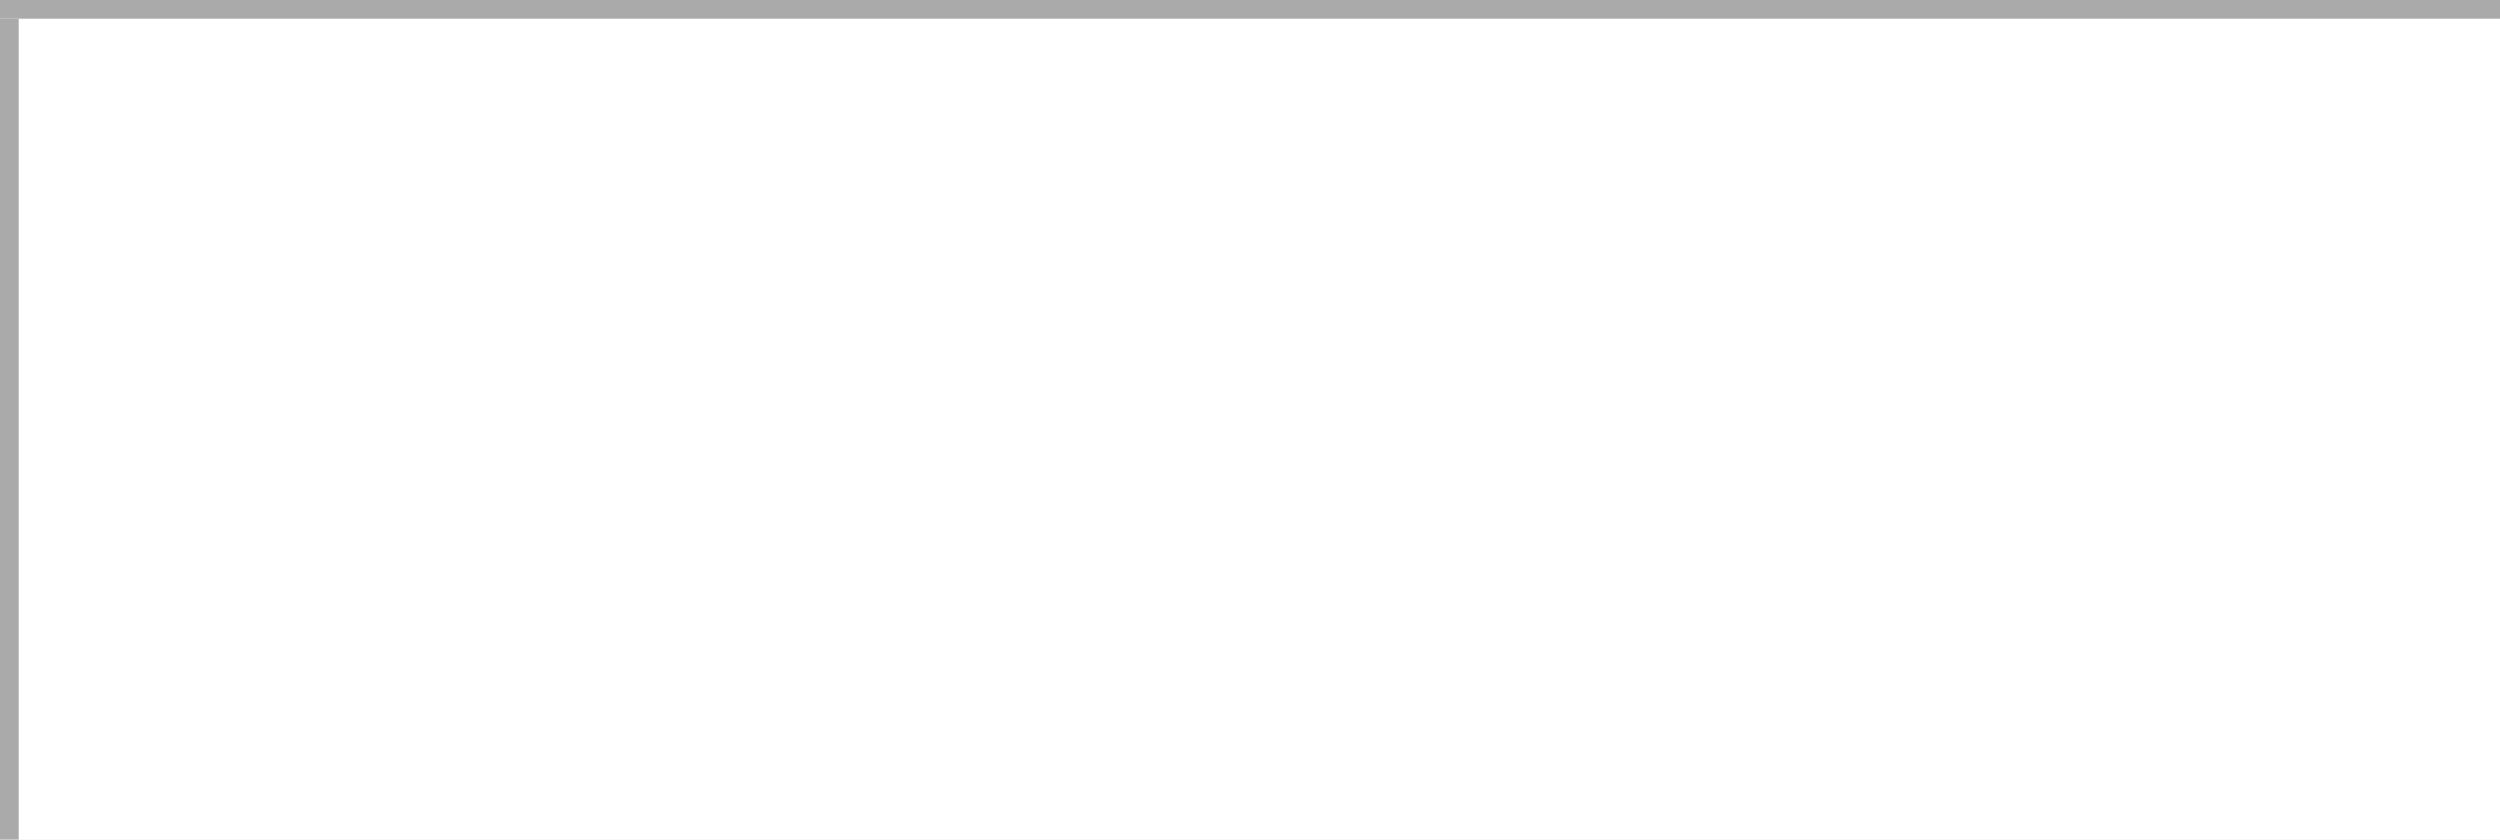
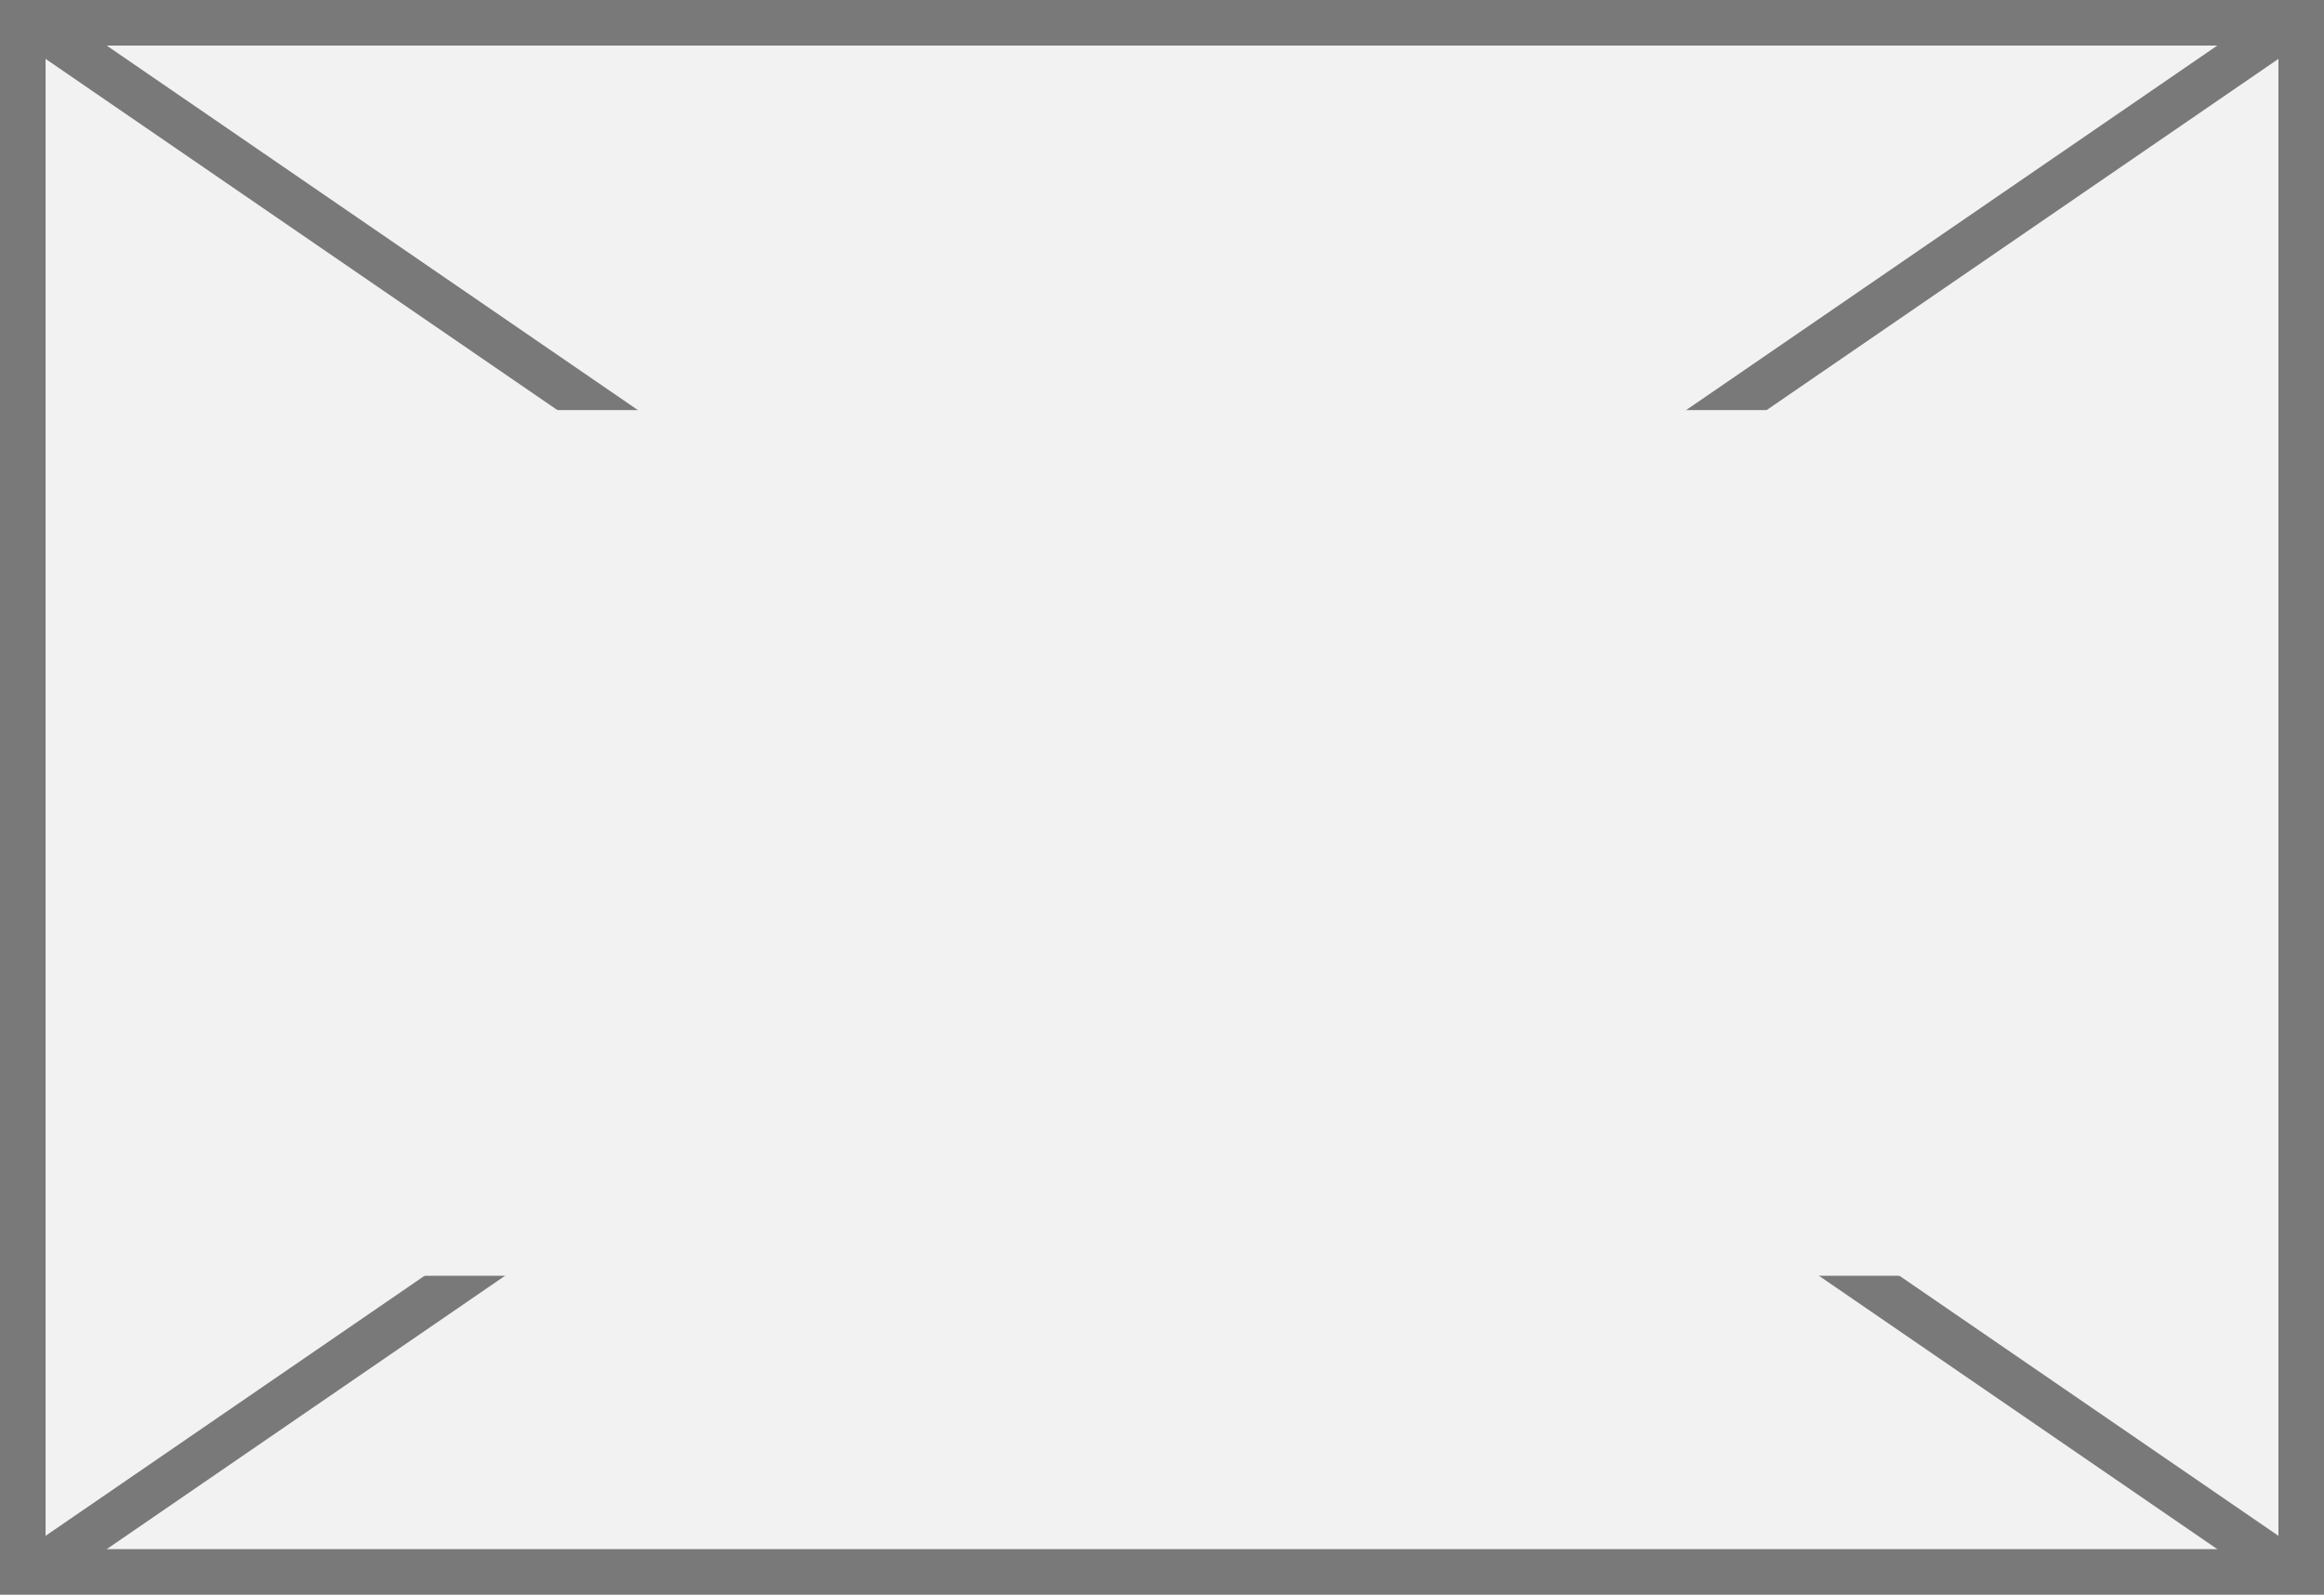
- <svg xmlns="http://www.w3.org/2000/svg" version="1.1" width="134px" height="45px" viewBox="556 179 134 45">
-   <path d="M 1 1  L 134 1  L 134 45  L 1 45  L 1 1  Z " fill-rule="nonzero" fill="rgba(255, 255, 255, 1)" stroke="none" transform="matrix(1 0 0 1 556 179 )" class="fill" />
-   <path d="M 0.5 1  L 0.5 45  " stroke-width="1" stroke-dasharray="0" stroke="rgba(170, 170, 170, 1)" fill="none" transform="matrix(1 0 0 1 556 179 )" class="stroke" />
-   <path d="M 0 0.5  L 134 0.5  " stroke-width="1" stroke-dasharray="0" stroke="rgba(170, 170, 170, 1)" fill="none" transform="matrix(1 0 0 1 556 179 )" class="stroke" />
+ <svg xmlns="http://www.w3.org/2000/svg" version="1.1" width="51px" height="35px">
+   <defs>
+     <pattern id="BGPattern" patternUnits="userSpaceOnUse" alignment="0 0" imageRepeat="None" />
+     <mask fill="white" id="Clip2378">
+       <path d="M 0 35  L 0 0  L 51 0  L 51 35  L 0 35  Z " fill-rule="evenodd" />
+     </mask>
+     <mask fill="white" id="Clip2379">
+       <path d="M 7.5 9  L 45.5 9  L 45.5 28  L 7.5 28  Z M 0 0  L 51 0  L 51 35  L 0 35  Z " fill-rule="evenodd" />
+     </mask>
+   </defs>
+   <g transform="matrix(1 0 0 1 -17 -21 )">
+     <path d="M 0 35  L 0 0  L 51 0  L 51 35  L 0 35  Z " fill-rule="nonzero" fill="rgba(242, 242, 242, 1)" stroke="none" transform="matrix(1 0 0 1 17 21 )" class="fill" />
+     <path d="M 0 35  L 0 0  L 51 0  L 51 35  L 0 35  Z " stroke-width="2" stroke-dasharray="0" stroke="rgba(121, 121, 121, 1)" fill="none" transform="matrix(1 0 0 1 17 21 )" class="stroke" mask="url(#Clip2378)" />
+     <path d="M 50.399 0.412  L 0.601 34.588  M 0.601 0.412  L 50.399 34.588  " stroke-width="1" stroke-dasharray="0" stroke="rgba(121, 121, 121, 1)" fill="none" transform="matrix(1 0 0 1 17 21 )" class="stroke" mask="url(#Clip2379)" />
+   </g>
</svg>
